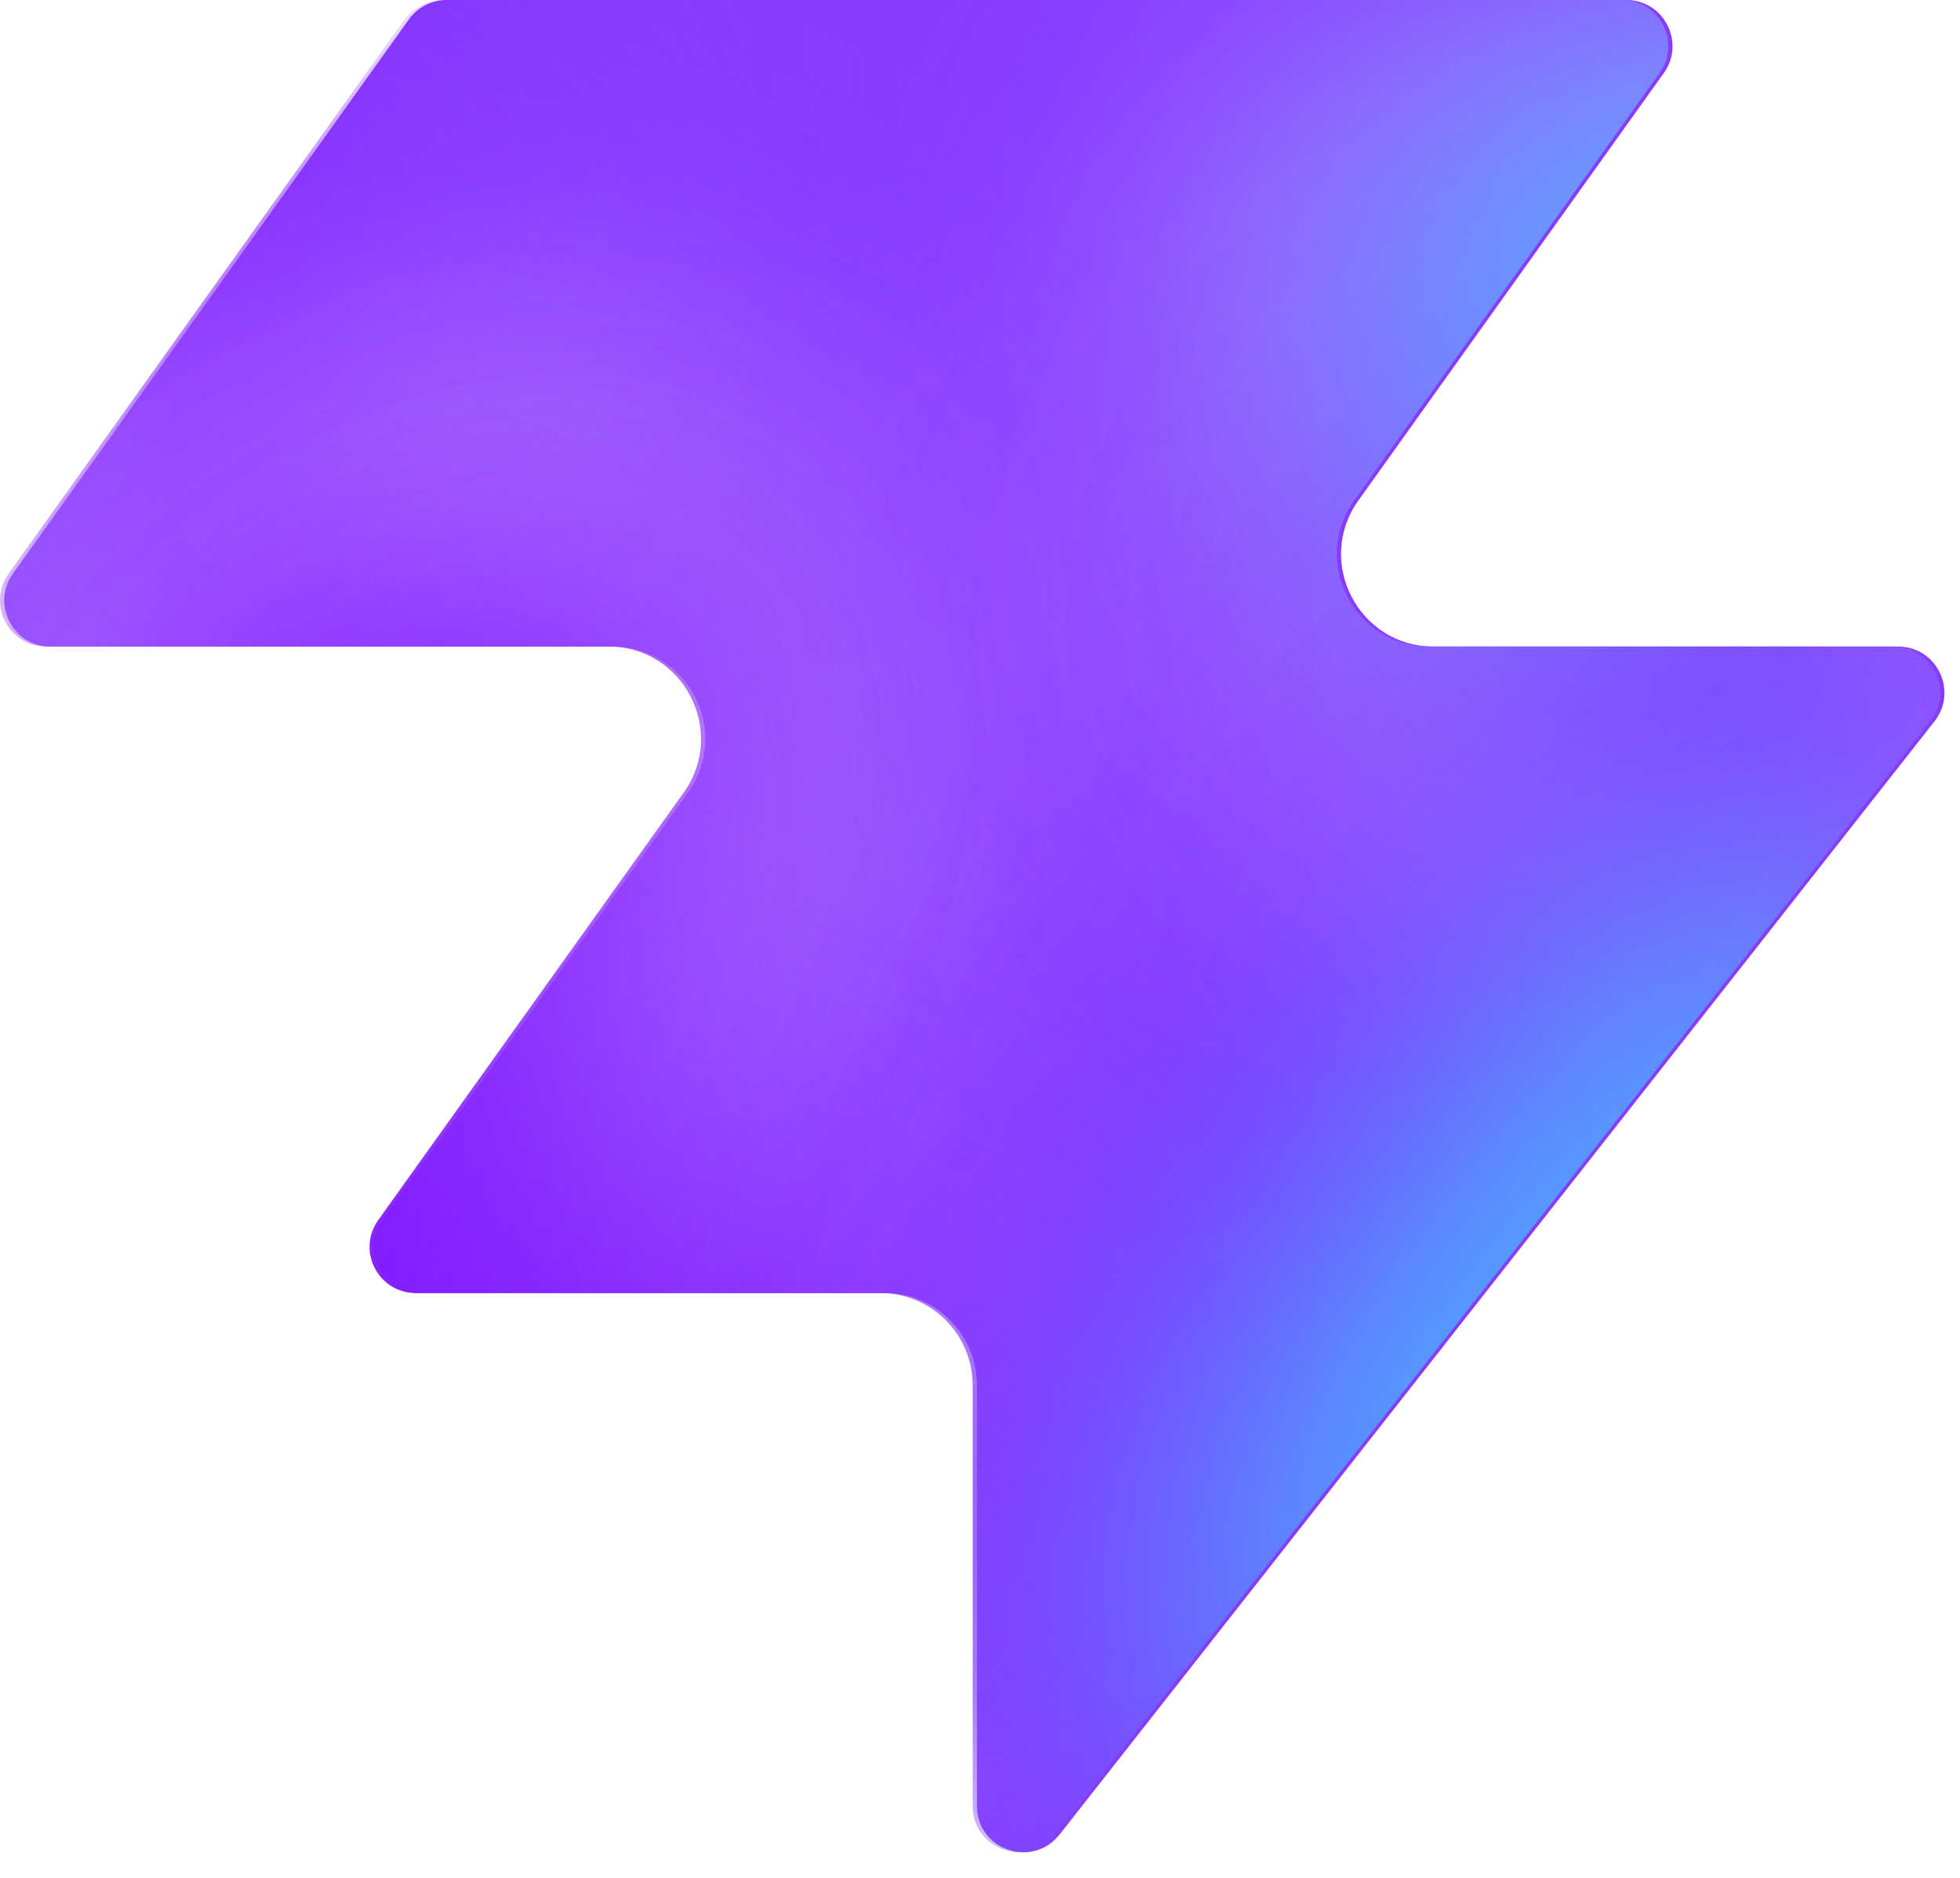
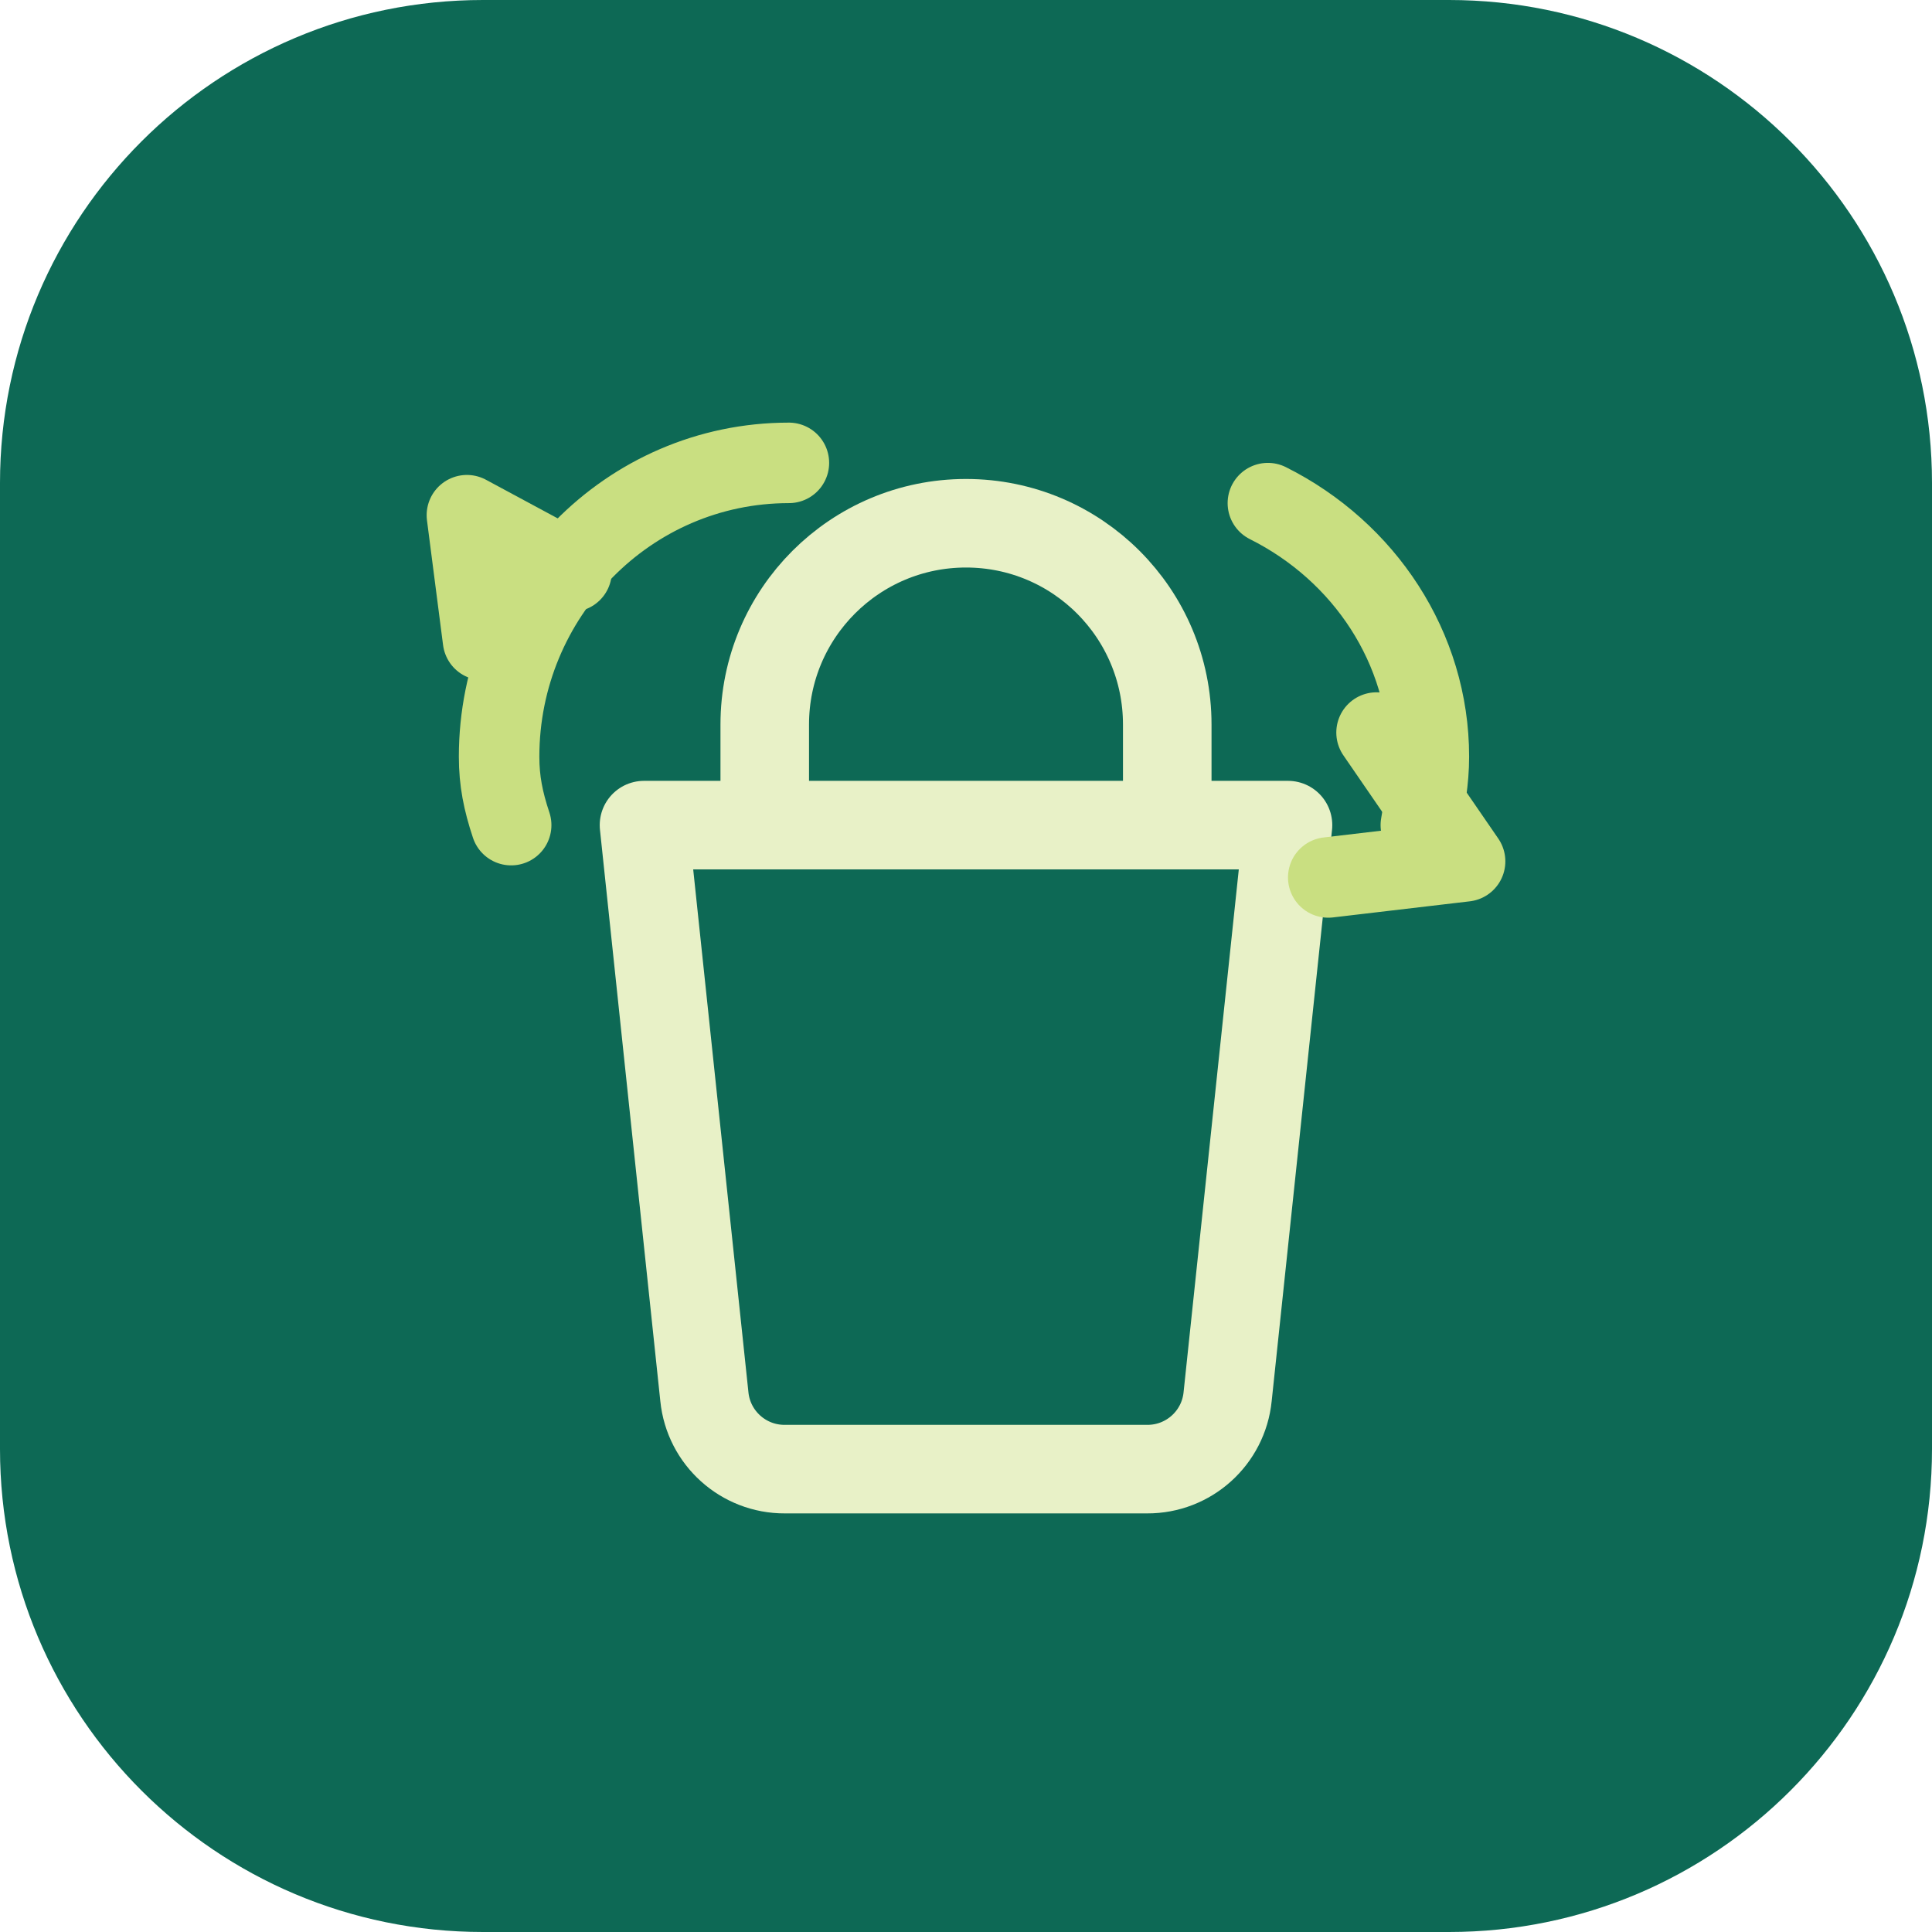
- <svg xmlns="http://www.w3.org/2000/svg" width="48" height="46" fill="none" viewBox="0 0 48 46">
-   <path fill="#863bff" d="M25.946 44.938c-.664.845-2.021.375-2.021-.698V33.937a2.26 2.26 0 0 0-2.262-2.262H10.287c-.92 0-1.456-1.04-.92-1.788l7.48-10.471c1.07-1.497 0-3.578-1.842-3.578H1.237c-.92 0-1.456-1.04-.92-1.788L10.013.474c.214-.297.556-.474.92-.474h28.894c.92 0 1.456 1.04.92 1.788l-7.48 10.471c-1.07 1.498 0 3.579 1.842 3.579h11.377c.943 0 1.473 1.088.89 1.83L25.947 44.94z" style="fill:#863bff;fill:color(display-p3 .525 .23 1);fill-opacity:1" />
-   <mask id="a" width="48" height="46" x="0" y="0" maskUnits="userSpaceOnUse" style="mask-type:alpha">
-     <path fill="#000" d="M25.842 44.938c-.664.844-2.021.375-2.021-.698V33.937a2.26 2.26 0 0 0-2.262-2.262H10.183c-.92 0-1.456-1.04-.92-1.788l7.48-10.471c1.07-1.498 0-3.579-1.842-3.579H1.133c-.92 0-1.456-1.04-.92-1.787L9.91.473c.214-.297.556-.474.92-.474h28.894c.92 0 1.456 1.04.92 1.788l-7.48 10.471c-1.07 1.498 0 3.578 1.842 3.578h11.377c.943 0 1.473 1.088.89 1.832L25.843 44.94z" style="fill:#000;fill-opacity:1" />
-   </mask>
-   <g mask="url(#a)">
-     <g filter="url(#b)">
-       <ellipse cx="5.508" cy="14.704" fill="#ede6ff" rx="5.508" ry="14.704" style="fill:#ede6ff;fill:color(display-p3 .927 .903 1);fill-opacity:1" transform="matrix(.00324 1 1 -.00324 -4.47 31.516)" />
-     </g>
-     <g filter="url(#c)">
-       <ellipse cx="10.399" cy="29.851" fill="#ede6ff" rx="10.399" ry="29.851" style="fill:#ede6ff;fill:color(display-p3 .927 .903 1);fill-opacity:1" transform="matrix(.00324 1 1 -.00324 -39.328 7.883)" />
-     </g>
-     <g filter="url(#d)">
-       <ellipse cx="5.508" cy="30.487" fill="#7e14ff" rx="5.508" ry="30.487" style="fill:#7e14ff;fill:color(display-p3 .492 .077 1);fill-opacity:1" transform="rotate(89.814 -25.913 -14.639)scale(1 -1)" />
-     </g>
-     <g filter="url(#e)">
-       <ellipse cx="5.508" cy="30.599" fill="#7e14ff" rx="5.508" ry="30.599" style="fill:#7e14ff;fill:color(display-p3 .492 .077 1);fill-opacity:1" transform="rotate(89.814 -32.644 -3.334)scale(1 -1)" />
-     </g>
-     <g filter="url(#f)">
-       <ellipse cx="5.508" cy="30.599" fill="#7e14ff" rx="5.508" ry="30.599" style="fill:#7e14ff;fill:color(display-p3 .492 .077 1);fill-opacity:1" transform="matrix(.00324 1 1 -.00324 -34.34 30.47)" />
-     </g>
-     <g filter="url(#g)">
-       <ellipse cx="14.072" cy="22.078" fill="#ede6ff" rx="14.072" ry="22.078" style="fill:#ede6ff;fill:color(display-p3 .927 .903 1);fill-opacity:1" transform="rotate(93.35 24.506 48.493)scale(-1 1)" />
-     </g>
-     <g filter="url(#h)">
-       <ellipse cx="3.47" cy="21.501" fill="#7e14ff" rx="3.47" ry="21.501" style="fill:#7e14ff;fill:color(display-p3 .492 .077 1);fill-opacity:1" transform="rotate(89.009 28.708 47.59)scale(-1 1)" />
-     </g>
-     <g filter="url(#i)">
-       <ellipse cx="3.47" cy="21.501" fill="#7e14ff" rx="3.47" ry="21.501" style="fill:#7e14ff;fill:color(display-p3 .492 .077 1);fill-opacity:1" transform="rotate(89.009 28.708 47.59)scale(-1 1)" />
-     </g>
-     <g filter="url(#j)">
-       <ellipse cx=".387" cy="8.972" fill="#7e14ff" rx="4.407" ry="29.108" style="fill:#7e14ff;fill:color(display-p3 .492 .077 1);fill-opacity:1" transform="rotate(39.51 .387 8.972)" />
-     </g>
-     <g filter="url(#k)">
-       <ellipse cx="47.523" cy="-6.092" fill="#7e14ff" rx="4.407" ry="29.108" style="fill:#7e14ff;fill:color(display-p3 .492 .077 1);fill-opacity:1" transform="rotate(37.892 47.523 -6.092)" />
-     </g>
-     <g filter="url(#l)">
-       <ellipse cx="41.412" cy="6.333" fill="#47bfff" rx="5.971" ry="9.665" style="fill:#47bfff;fill:color(display-p3 .28 .748 1);fill-opacity:1" transform="rotate(37.892 41.412 6.333)" />
-     </g>
-     <g filter="url(#m)">
-       <ellipse cx="-1.879" cy="38.332" fill="#7e14ff" rx="4.407" ry="29.108" style="fill:#7e14ff;fill:color(display-p3 .492 .077 1);fill-opacity:1" transform="rotate(37.892 -1.88 38.332)" />
-     </g>
-     <g filter="url(#n)">
-       <ellipse cx="-1.879" cy="38.332" fill="#7e14ff" rx="4.407" ry="29.108" style="fill:#7e14ff;fill:color(display-p3 .492 .077 1);fill-opacity:1" transform="rotate(37.892 -1.88 38.332)" />
-     </g>
-     <g filter="url(#o)">
-       <ellipse cx="35.651" cy="29.907" fill="#7e14ff" rx="4.407" ry="29.108" style="fill:#7e14ff;fill:color(display-p3 .492 .077 1);fill-opacity:1" transform="rotate(37.892 35.651 29.907)" />
-     </g>
-     <g filter="url(#p)">
-       <ellipse cx="38.418" cy="32.4" fill="#47bfff" rx="5.971" ry="15.297" style="fill:#47bfff;fill:color(display-p3 .28 .748 1);fill-opacity:1" transform="rotate(37.892 38.418 32.4)" />
-     </g>
-   </g>
-   <defs>
-     <filter id="b" width="60.045" height="41.654" x="-19.77" y="16.149" color-interpolation-filters="sRGB" filterUnits="userSpaceOnUse">
-       <feFlood flood-opacity="0" result="BackgroundImageFix" />
-       <feBlend in="SourceGraphic" in2="BackgroundImageFix" result="shape" />
-       <feGaussianBlur result="effect1_foregroundBlur_2002_17158" stdDeviation="7.659" />
-     </filter>
-     <filter id="c" width="90.34" height="51.437" x="-54.613" y="-7.533" color-interpolation-filters="sRGB" filterUnits="userSpaceOnUse">
-       <feFlood flood-opacity="0" result="BackgroundImageFix" />
-       <feBlend in="SourceGraphic" in2="BackgroundImageFix" result="shape" />
-       <feGaussianBlur result="effect1_foregroundBlur_2002_17158" stdDeviation="7.659" />
-     </filter>
-     <filter id="d" width="79.355" height="29.4" x="-49.64" y="2.03" color-interpolation-filters="sRGB" filterUnits="userSpaceOnUse">
-       <feFlood flood-opacity="0" result="BackgroundImageFix" />
-       <feBlend in="SourceGraphic" in2="BackgroundImageFix" result="shape" />
-       <feGaussianBlur result="effect1_foregroundBlur_2002_17158" stdDeviation="4.596" />
-     </filter>
-     <filter id="e" width="79.579" height="29.4" x="-45.045" y="20.029" color-interpolation-filters="sRGB" filterUnits="userSpaceOnUse">
-       <feFlood flood-opacity="0" result="BackgroundImageFix" />
-       <feBlend in="SourceGraphic" in2="BackgroundImageFix" result="shape" />
-       <feGaussianBlur result="effect1_foregroundBlur_2002_17158" stdDeviation="4.596" />
-     </filter>
-     <filter id="f" width="79.579" height="29.4" x="-43.513" y="21.178" color-interpolation-filters="sRGB" filterUnits="userSpaceOnUse">
-       <feFlood flood-opacity="0" result="BackgroundImageFix" />
-       <feBlend in="SourceGraphic" in2="BackgroundImageFix" result="shape" />
-       <feGaussianBlur result="effect1_foregroundBlur_2002_17158" stdDeviation="4.596" />
-     </filter>
-     <filter id="g" width="74.749" height="58.852" x="15.756" y="-17.901" color-interpolation-filters="sRGB" filterUnits="userSpaceOnUse">
-       <feFlood flood-opacity="0" result="BackgroundImageFix" />
-       <feBlend in="SourceGraphic" in2="BackgroundImageFix" result="shape" />
-       <feGaussianBlur result="effect1_foregroundBlur_2002_17158" stdDeviation="7.659" />
-     </filter>
-     <filter id="h" width="61.377" height="25.362" x="23.548" y="2.284" color-interpolation-filters="sRGB" filterUnits="userSpaceOnUse">
-       <feFlood flood-opacity="0" result="BackgroundImageFix" />
-       <feBlend in="SourceGraphic" in2="BackgroundImageFix" result="shape" />
-       <feGaussianBlur result="effect1_foregroundBlur_2002_17158" stdDeviation="4.596" />
-     </filter>
-     <filter id="i" width="61.377" height="25.362" x="23.548" y="2.284" color-interpolation-filters="sRGB" filterUnits="userSpaceOnUse">
-       <feFlood flood-opacity="0" result="BackgroundImageFix" />
-       <feBlend in="SourceGraphic" in2="BackgroundImageFix" result="shape" />
-       <feGaussianBlur result="effect1_foregroundBlur_2002_17158" stdDeviation="4.596" />
-     </filter>
-     <filter id="j" width="56.045" height="63.649" x="-27.636" y="-22.853" color-interpolation-filters="sRGB" filterUnits="userSpaceOnUse">
-       <feFlood flood-opacity="0" result="BackgroundImageFix" />
-       <feBlend in="SourceGraphic" in2="BackgroundImageFix" result="shape" />
-       <feGaussianBlur result="effect1_foregroundBlur_2002_17158" stdDeviation="4.596" />
-     </filter>
-     <filter id="k" width="54.814" height="64.646" x="20.116" y="-38.415" color-interpolation-filters="sRGB" filterUnits="userSpaceOnUse">
-       <feFlood flood-opacity="0" result="BackgroundImageFix" />
-       <feBlend in="SourceGraphic" in2="BackgroundImageFix" result="shape" />
-       <feGaussianBlur result="effect1_foregroundBlur_2002_17158" stdDeviation="4.596" />
-     </filter>
-     <filter id="l" width="33.541" height="35.313" x="24.641" y="-11.323" color-interpolation-filters="sRGB" filterUnits="userSpaceOnUse">
-       <feFlood flood-opacity="0" result="BackgroundImageFix" />
-       <feBlend in="SourceGraphic" in2="BackgroundImageFix" result="shape" />
-       <feGaussianBlur result="effect1_foregroundBlur_2002_17158" stdDeviation="4.596" />
-     </filter>
-     <filter id="m" width="54.814" height="64.646" x="-29.286" y="6.009" color-interpolation-filters="sRGB" filterUnits="userSpaceOnUse">
-       <feFlood flood-opacity="0" result="BackgroundImageFix" />
-       <feBlend in="SourceGraphic" in2="BackgroundImageFix" result="shape" />
-       <feGaussianBlur result="effect1_foregroundBlur_2002_17158" stdDeviation="4.596" />
-     </filter>
-     <filter id="n" width="54.814" height="64.646" x="-29.286" y="6.009" color-interpolation-filters="sRGB" filterUnits="userSpaceOnUse">
-       <feFlood flood-opacity="0" result="BackgroundImageFix" />
-       <feBlend in="SourceGraphic" in2="BackgroundImageFix" result="shape" />
-       <feGaussianBlur result="effect1_foregroundBlur_2002_17158" stdDeviation="4.596" />
-     </filter>
-     <filter id="o" width="54.814" height="64.646" x="8.244" y="-2.416" color-interpolation-filters="sRGB" filterUnits="userSpaceOnUse">
-       <feFlood flood-opacity="0" result="BackgroundImageFix" />
-       <feBlend in="SourceGraphic" in2="BackgroundImageFix" result="shape" />
-       <feGaussianBlur result="effect1_foregroundBlur_2002_17158" stdDeviation="4.596" />
-     </filter>
-     <filter id="p" width="39.409" height="43.623" x="18.713" y="10.588" color-interpolation-filters="sRGB" filterUnits="userSpaceOnUse">
-       <feFlood flood-opacity="0" result="BackgroundImageFix" />
-       <feBlend in="SourceGraphic" in2="BackgroundImageFix" result="shape" />
-       <feGaussianBlur result="effect1_foregroundBlur_2002_17158" stdDeviation="4.596" />
-     </filter>
-   </defs>
+ <svg xmlns="http://www.w3.org/2000/svg" viewBox="0 0 48 48" fill="none">
+   <rect width="48" height="48" rx="12" fill="#0d6955" />
+   <path d="M16 20.5h16l-1.5 14.2a2 2 0 0 1-2 1.8H19.5a2 2 0 0 1-2-1.8L16 20.5Z" stroke="#e8f1c7" stroke-width="2.2" stroke-linejoin="round" />
+   <path d="M19 20.5V18a5 5 0 0 1 10 0v2.5" stroke="#e8f1c7" stroke-width="2.2" stroke-linecap="round" />
+   <path d="M31.5 12.5c2.4 1.2 4 3.6 4 6.3 0 .6-.1 1.1-.2 1.7M12.7 20.5c-.2-.6-.3-1.1-.3-1.7 0-4 3.2-7.3 7.2-7.3" stroke="#c9df81" stroke-width="2" stroke-linecap="round" />
+   <path d="M34.2 18.2l2.2 3.2-3.4.4M14.2 14.2l-2.6-1.4.4 3.1" stroke="#c9df81" stroke-width="2" stroke-linecap="round" stroke-linejoin="round" />
</svg>
